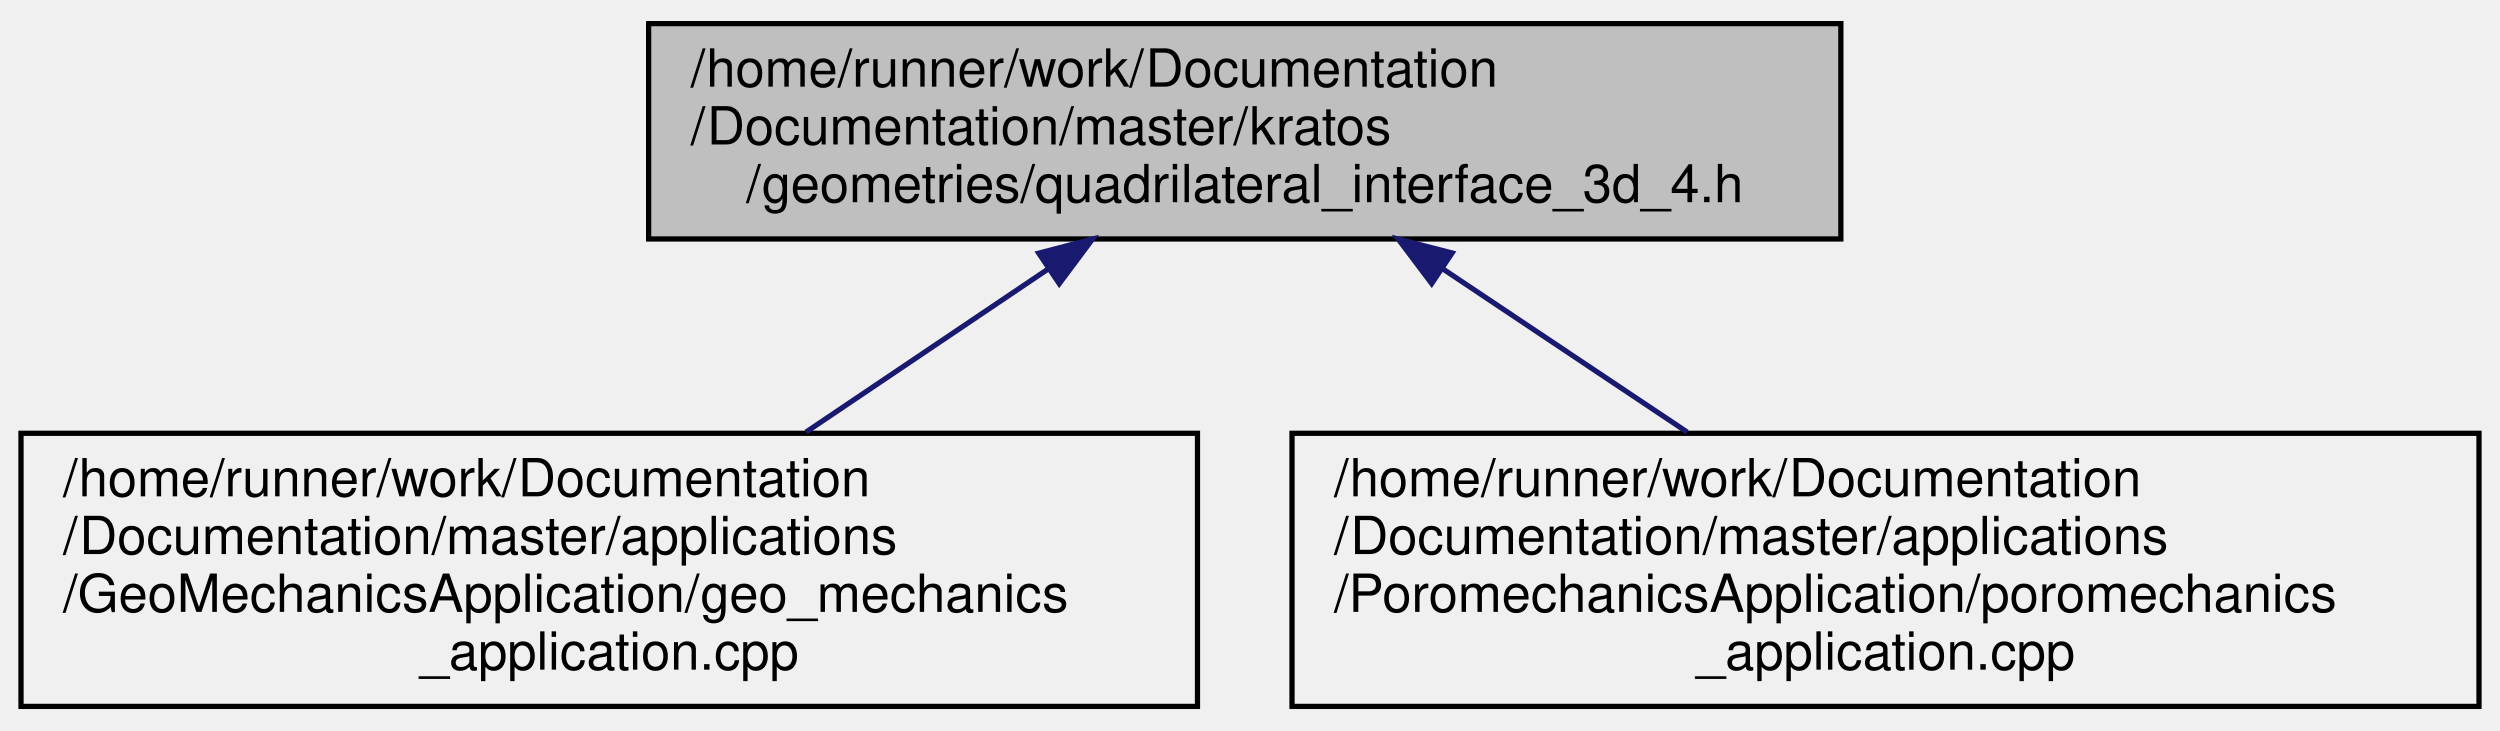
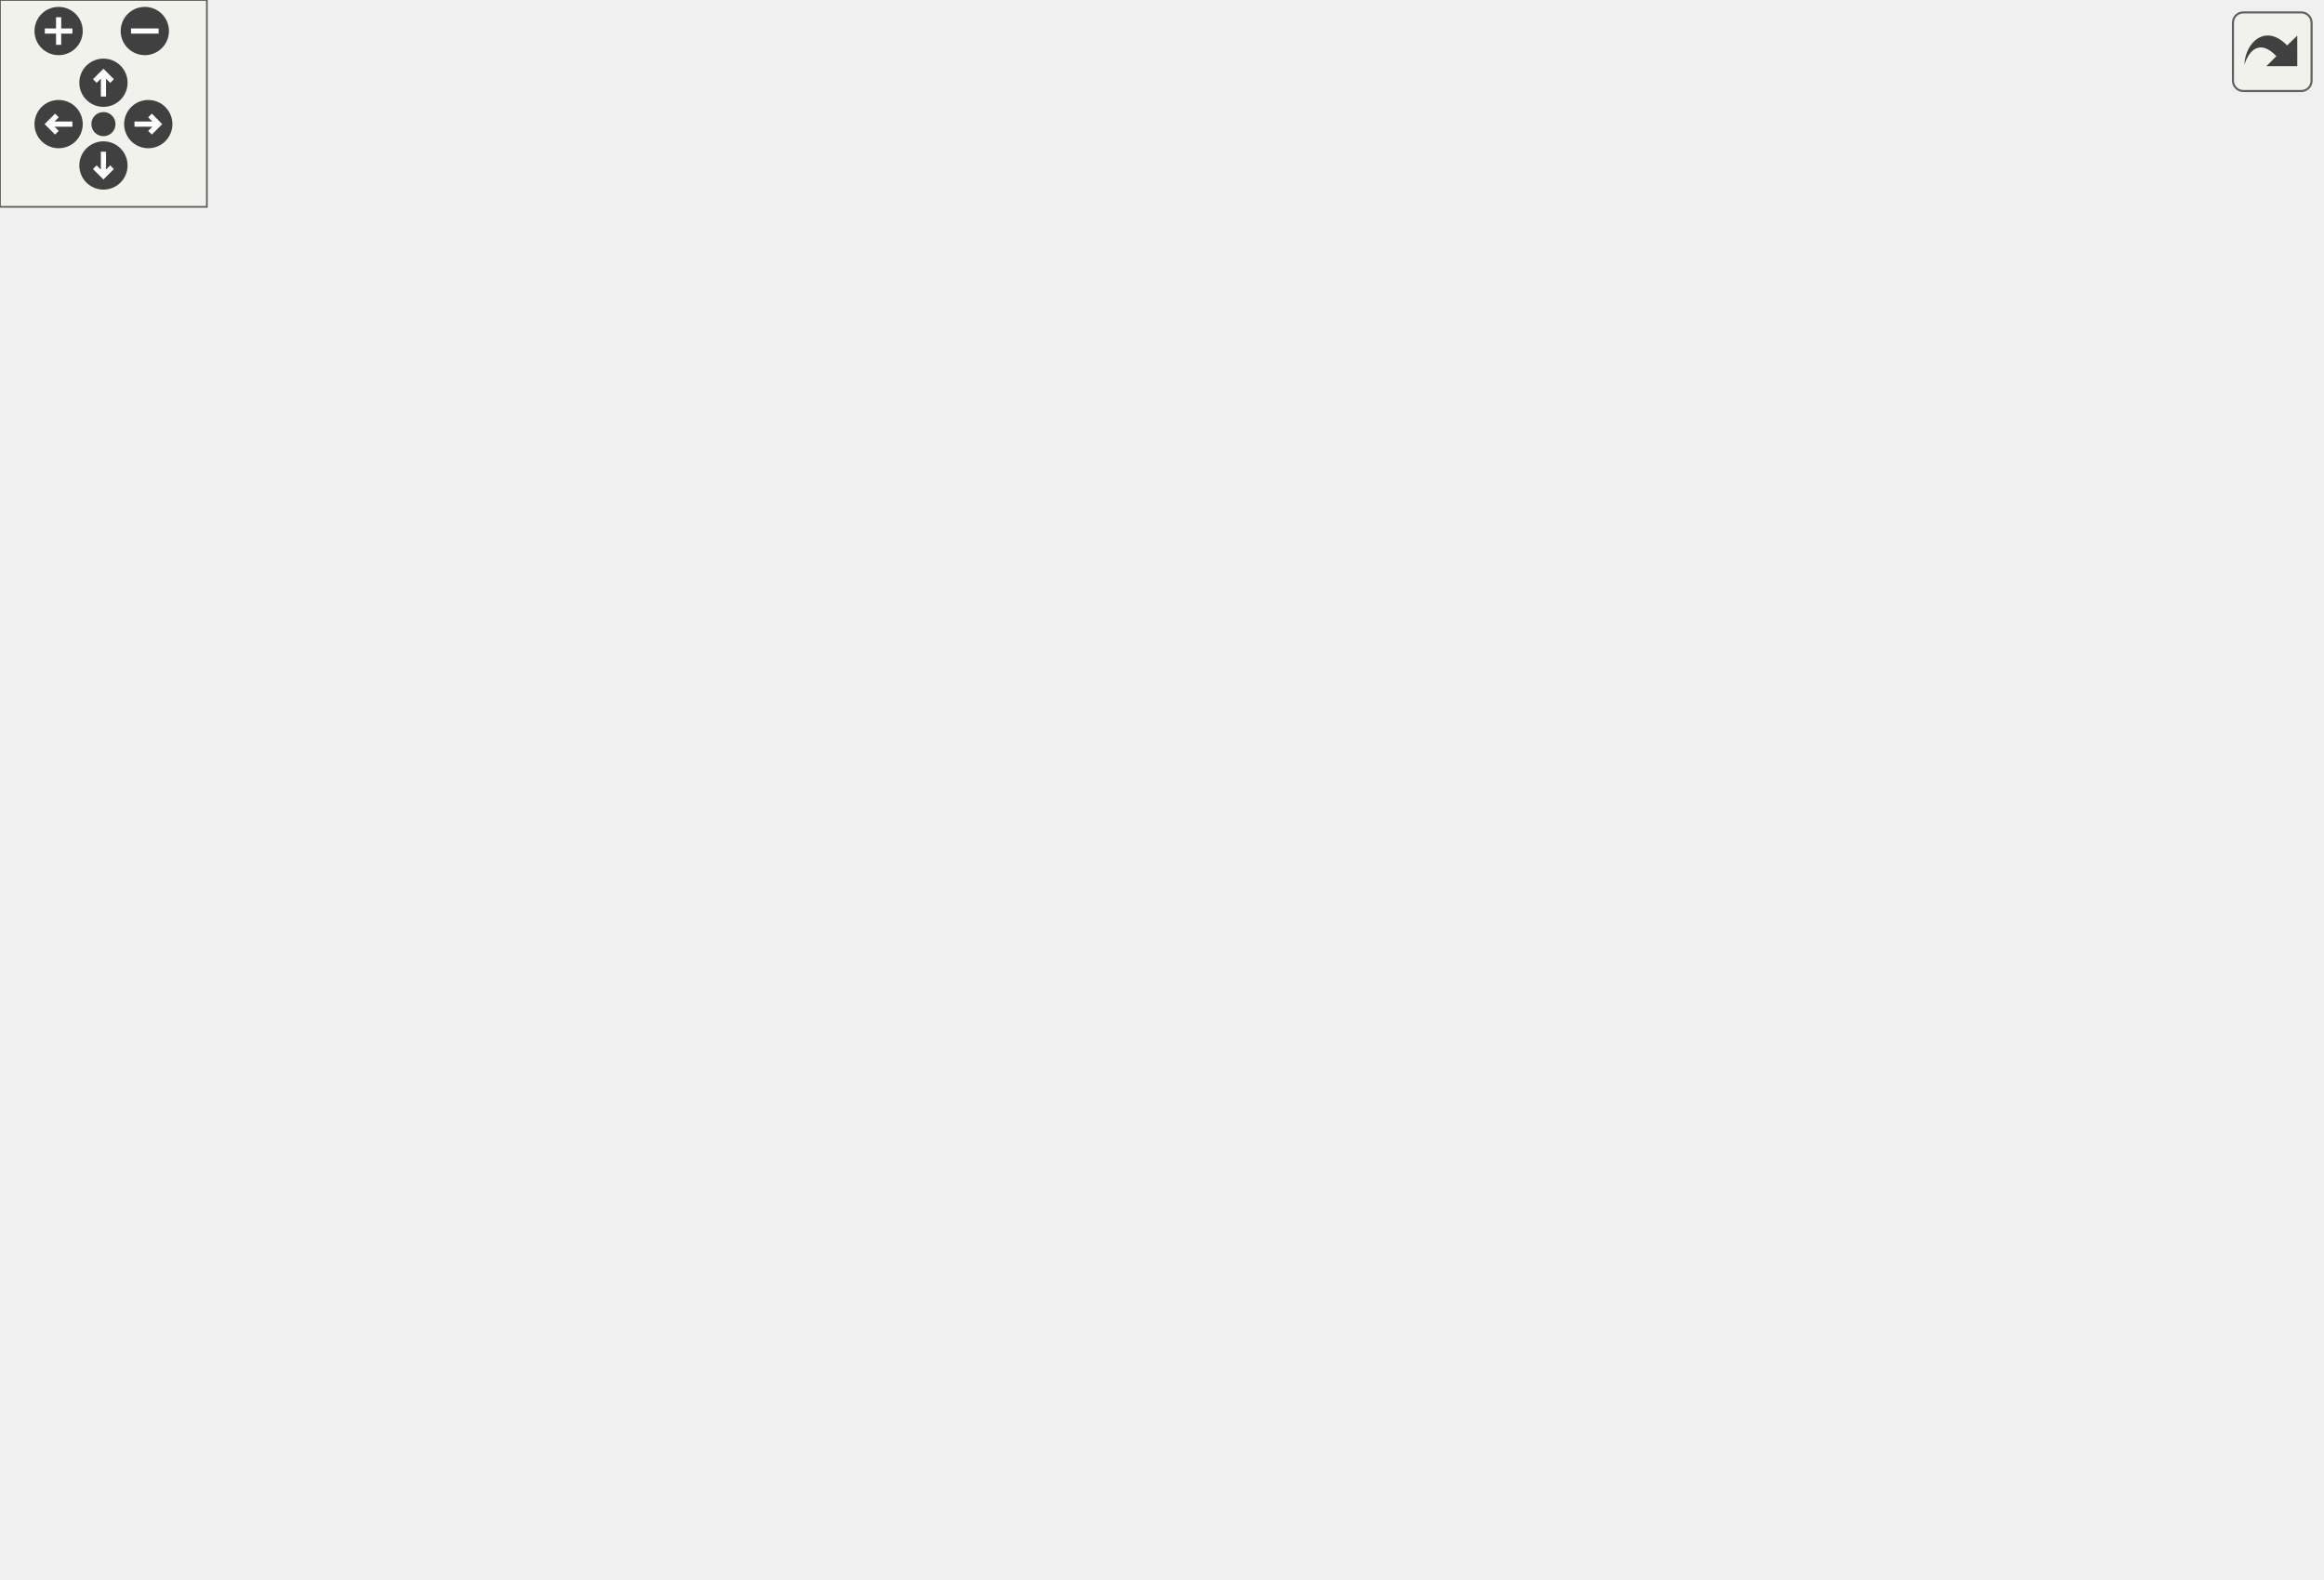
- <svg xmlns="http://www.w3.org/2000/svg" xmlns:xlink="http://www.w3.org/1999/xlink" width="476pt" height="139pt" viewBox="0.00 0.00 476.00 139.00">
-   <g id="graph0" class="graph" transform="scale(1 1) rotate(0) translate(4 135)">
-     <g id="node1" class="node">
-       <g id="a_node1">
-         <a xlink:title=" ">
-           <polygon fill="#bfbfbf" stroke="black" points="119.5,-89.5 119.5,-130.5 346.5,-130.5 346.5,-89.5 119.5,-89.5" />
-           <text text-anchor="start" x="127.5" y="-118.5" font-family="Helvetica,sans-Serif" font-size="10.00">/home/runner/work/Documentation</text>
-           <text text-anchor="start" x="127.5" y="-107.5" font-family="Helvetica,sans-Serif" font-size="10.00">/Documentation/master/kratos</text>
-           <text text-anchor="middle" x="233" y="-96.5" font-family="Helvetica,sans-Serif" font-size="10.00">/geometries/quadrilateral_interface_3d_4.h</text>
-         </a>
+ <svg xmlns="http://www.w3.org/2000/svg" xmlns:xlink="http://www.w3.org/1999/xlink" id="main" version="1.1" xml:space="preserve">
+   <style type="text/css">
+ .edge:hover path { stroke: red; }
+ .edge:hover polygon { stroke: red; fill: red; }
+ </style>
+   <defs>
+     <circle id="rim" cx="0" cy="0" r="7" />
+     <circle id="rim2" cx="0" cy="0" r="3.5" />
+     <g id="zoomPlus">
+       <use xlink:href="#rim" fill="#404040">
+         <set attributeName="fill" to="#808080" begin="zoomplus.mouseover" end="zoomplus.mouseout" />
+       </use>
+       <path d="M-4,0h8M0,-4v8" fill="none" stroke="white" stroke-width="1.5" pointer-events="none" />
+     </g>
+     <g id="zoomMin">
+       <use xlink:href="#rim" fill="#404040">
+         <set attributeName="fill" to="#808080" begin="zoomminus.mouseover" end="zoomminus.mouseout" />
+       </use>
+       <path d="M-4,0h8" fill="none" stroke="white" stroke-width="1.5" pointer-events="none" />
+     </g>
+     <g id="dirArrow">
+       <path fill="none" stroke="white" stroke-width="1.5" d="M0,-3.0v7 M-2.5,-0.5L0,-3.0L2.5,-0.5" />
+     </g>
+     <g id="resetDef">
+       <use xlink:href="#rim2" fill="#404040">
+         <set attributeName="fill" to="#808080" begin="reset.mouseover" end="reset.mouseout" />
+       </use>
+     </g>
+   </defs>
+   <svg id="graph" class="graph">
+     <g id="viewport">
+       <g id="node1" class="node">
+         <g id="a_node1">
+           <a xlink:title=" ">
+             <polygon fill="#bfbfbf" stroke="black" points="324.5,-356.5 324.5,-397.5 551.5,-397.5 551.5,-356.5 324.5,-356.5" />
+             <text text-anchor="start" x="332.5" y="-385.5" font-family="Helvetica,sans-Serif" font-size="10.00">/home/runner/work/Documentation</text>
+             <text text-anchor="start" x="332.5" y="-374.5" font-family="Helvetica,sans-Serif" font-size="10.00">/Documentation/master/kratos</text>
+             <text text-anchor="middle" x="438" y="-363.5" font-family="Helvetica,sans-Serif" font-size="10.00">/geometries/quadrilateral_interface_3d_4.h</text>
+           </a>
+         </g>
+       </g>
+       <g id="node2" class="node">
+         <g id="a_node2">
+           <a xlink:href="../../d5/d83/geo__mechanics__application_8h.html" target="_top" xlink:title=" ">
+             <polygon fill="none" stroke="black" points="205,-267.5 205,-319.5 429,-319.5 429,-267.5 205,-267.5" />
+             <text text-anchor="start" x="213" y="-307.5" font-family="Helvetica,sans-Serif" font-size="10.00">/home/runner/work/Documentation</text>
+             <text text-anchor="start" x="213" y="-296.5" font-family="Helvetica,sans-Serif" font-size="10.00">/Documentation/master/applications</text>
+             <text text-anchor="start" x="213" y="-285.5" font-family="Helvetica,sans-Serif" font-size="10.00">/GeoMechanicsApplication/geo_mechanics</text>
+             <text text-anchor="middle" x="317" y="-274.5" font-family="Helvetica,sans-Serif" font-size="10.00">_application.h</text>
+           </a>
+         </g>
+       </g>
+       <g id="edge1" class="edge">
+         <path fill="none" stroke="midnightblue" d="M400.65,-350.84C385.97,-340.96 369.15,-329.62 354.46,-319.73" />
+         <polygon fill="midnightblue" stroke="midnightblue" points="398.77,-353.8 409.02,-356.48 402.68,-347.99 398.77,-353.8" />
+       </g>
+       <g id="node8" class="node">
+         <g id="a_node8">
+           <a xlink:href="../../d4/de2/poromechanics__application_8cpp.html" target="_top" xlink:title=" ">
+             <polygon fill="none" stroke="black" points="447,-267.5 447,-319.5 673,-319.5 673,-267.5 447,-267.5" />
+             <text text-anchor="start" x="455" y="-307.5" font-family="Helvetica,sans-Serif" font-size="10.00">/home/runner/work/Documentation</text>
+             <text text-anchor="start" x="455" y="-296.5" font-family="Helvetica,sans-Serif" font-size="10.00">/Documentation/master/applications</text>
+             <text text-anchor="start" x="455" y="-285.5" font-family="Helvetica,sans-Serif" font-size="10.00">/PoromechanicsApplication/poromechanics</text>
+             <text text-anchor="middle" x="560" y="-274.5" font-family="Helvetica,sans-Serif" font-size="10.00">_application.cpp</text>
+           </a>
+         </g>
+       </g>
+       <g id="edge7" class="edge">
+         <path fill="none" stroke="midnightblue" d="M475.66,-350.84C490.46,-340.96 507.42,-329.62 522.24,-319.73" />
+         <polygon fill="midnightblue" stroke="midnightblue" points="473.59,-348.01 467.22,-356.48 477.48,-353.83 473.59,-348.01" />
+       </g>
+       <g id="node3" class="node">
+         <g id="a_node3">
+           <a xlink:href="../../da/d42/dgeoflow_8h.html" target="_top" xlink:title=" ">
+             <polygon fill="none" stroke="black" points="107,-178.5 107,-230.5 301,-230.5 301,-178.5 107,-178.5" />
+             <text text-anchor="start" x="115" y="-218.5" font-family="Helvetica,sans-Serif" font-size="10.00">/home/runner/work/Documentation</text>
+             <text text-anchor="start" x="115" y="-207.5" font-family="Helvetica,sans-Serif" font-size="10.00">/Documentation/master/applications</text>
+             <text text-anchor="start" x="115" y="-196.5" font-family="Helvetica,sans-Serif" font-size="10.00">/GeoMechanicsApplication/custom</text>
+             <text text-anchor="middle" x="204" y="-185.5" font-family="Helvetica,sans-Serif" font-size="10.00">_workflows/dgeoflow.h</text>
+           </a>
+         </g>
+       </g>
+       <g id="edge2" class="edge">
+         <path fill="none" stroke="midnightblue" d="M276.37,-261.22C263.31,-251.16 249.02,-240.16 236.61,-230.61" />
+         <polygon fill="midnightblue" stroke="midnightblue" points="274.26,-264.01 284.32,-267.34 278.53,-258.46 274.26,-264.01" />
+       </g>
+       <g id="node7" class="node">
+         <g id="a_node7">
+           <a xlink:href="../../df/dc4/geo__mechanics__application_8cpp.html" target="_top" xlink:title=" ">
+             <polygon fill="none" stroke="black" points="319,-178.5 319,-230.5 543,-230.5 543,-178.5 319,-178.5" />
+             <text text-anchor="start" x="327" y="-218.5" font-family="Helvetica,sans-Serif" font-size="10.00">/home/runner/work/Documentation</text>
+             <text text-anchor="start" x="327" y="-207.5" font-family="Helvetica,sans-Serif" font-size="10.00">/Documentation/master/applications</text>
+             <text text-anchor="start" x="327" y="-196.5" font-family="Helvetica,sans-Serif" font-size="10.00">/GeoMechanicsApplication/geo_mechanics</text>
+             <text text-anchor="middle" x="431" y="-185.5" font-family="Helvetica,sans-Serif" font-size="10.00">_application.cpp</text>
+           </a>
+         </g>
+       </g>
+       <g id="edge6" class="edge">
+         <path fill="none" stroke="midnightblue" d="M357.99,-261.22C371.16,-251.16 385.58,-240.16 398.1,-230.61" />
+         <polygon fill="midnightblue" stroke="midnightblue" points="355.8,-258.49 349.97,-267.34 360.05,-264.05 355.8,-258.49" />
+       </g>
+       <g id="node4" class="node">
+         <g id="a_node4">
+           <a xlink:href="../../d7/d88/dgeoflow_8cpp.html" target="_top" xlink:title=" ">
+             <polygon fill="none" stroke="black" points="0,-89.5 0,-141.5 194,-141.5 194,-89.5 0,-89.5" />
+             <text text-anchor="start" x="8" y="-129.5" font-family="Helvetica,sans-Serif" font-size="10.00">/home/runner/work/Documentation</text>
+             <text text-anchor="start" x="8" y="-118.5" font-family="Helvetica,sans-Serif" font-size="10.00">/Documentation/master/applications</text>
+             <text text-anchor="start" x="8" y="-107.5" font-family="Helvetica,sans-Serif" font-size="10.00">/GeoMechanicsApplication/custom</text>
+             <text text-anchor="middle" x="97" y="-96.5" font-family="Helvetica,sans-Serif" font-size="10.00">_workflows/dgeoflow.cpp</text>
+           </a>
+         </g>
+       </g>
+       <g id="edge3" class="edge">
+         <path fill="none" stroke="midnightblue" d="M165.18,-171.93C152.91,-161.96 139.52,-151.07 127.88,-141.61" />
+         <polygon fill="midnightblue" stroke="midnightblue" points="163.08,-174.74 173.05,-178.34 167.5,-169.31 163.08,-174.74" />
+       </g>
+       <g id="node5" class="node">
+         <g id="a_node5">
+           <a xlink:href="../../d4/d24/kratos__external__bindings_8h.html" target="_top" xlink:title=" ">
+             <polygon fill="none" stroke="black" points="212,-89.5 212,-141.5 410,-141.5 410,-89.5 212,-89.5" />
+             <text text-anchor="start" x="220" y="-129.5" font-family="Helvetica,sans-Serif" font-size="10.00">/home/runner/work/Documentation</text>
+             <text text-anchor="start" x="220" y="-118.5" font-family="Helvetica,sans-Serif" font-size="10.00">/Documentation/master/applications</text>
+             <text text-anchor="start" x="220" y="-107.5" font-family="Helvetica,sans-Serif" font-size="10.00">/GeoMechanicsApplication/external</text>
+             <text text-anchor="middle" x="311" y="-96.5" font-family="Helvetica,sans-Serif" font-size="10.00">_bindings/kratos_external_bindings.h</text>
+           </a>
+         </g>
+       </g>
+       <g id="edge4" class="edge">
+         <path fill="none" stroke="midnightblue" d="M242.82,-171.93C255.09,-161.96 268.48,-151.07 280.12,-141.61" />
+         <polygon fill="midnightblue" stroke="midnightblue" points="240.5,-169.31 234.95,-178.34 244.92,-174.74 240.5,-169.31" />
+       </g>
+       <g id="node6" class="node">
+         <g id="a_node6">
+           <a xlink:href="../../dd/d6d/_geo_mechanics_application_2external__bindings_2kratos__external__bindings_8cpp.html" target="_top" xlink:title=" ">
+             <polygon fill="none" stroke="black" points="206.5,-0.5 206.5,-52.5 415.5,-52.5 415.5,-0.5 206.5,-0.5" />
+             <text text-anchor="start" x="214.5" y="-40.5" font-family="Helvetica,sans-Serif" font-size="10.00">/home/runner/work/Documentation</text>
+             <text text-anchor="start" x="214.5" y="-29.5" font-family="Helvetica,sans-Serif" font-size="10.00">/Documentation/master/applications</text>
+             <text text-anchor="start" x="214.5" y="-18.5" font-family="Helvetica,sans-Serif" font-size="10.00">/GeoMechanicsApplication/external</text>
+             <text text-anchor="middle" x="311" y="-7.5" font-family="Helvetica,sans-Serif" font-size="10.00">_bindings/kratos_external_bindings.cpp</text>
+           </a>
+         </g>
+       </g>
+       <g id="edge5" class="edge">
+         <path fill="none" stroke="midnightblue" d="M311,-79.19C311,-70.28 311,-60.9 311,-52.61" />
+         <polygon fill="midnightblue" stroke="midnightblue" points="307.5,-79.34 311,-89.34 314.5,-79.34 307.5,-79.34" />
      </g>
    </g>
-     <g id="node2" class="node">
-       <g id="a_node2">
-         <a xlink:href="../../df/dc4/geo__mechanics__application_8cpp.html" target="_top" xlink:title=" ">
-           <polygon fill="none" stroke="black" points="0,-0.5 0,-52.5 224,-52.5 224,-0.5 0,-0.5" />
-           <text text-anchor="start" x="8" y="-40.5" font-family="Helvetica,sans-Serif" font-size="10.00">/home/runner/work/Documentation</text>
-           <text text-anchor="start" x="8" y="-29.5" font-family="Helvetica,sans-Serif" font-size="10.00">/Documentation/master/applications</text>
-           <text text-anchor="start" x="8" y="-18.5" font-family="Helvetica,sans-Serif" font-size="10.00">/GeoMechanicsApplication/geo_mechanics</text>
-           <text text-anchor="middle" x="112" y="-7.5" font-family="Helvetica,sans-Serif" font-size="10.00">_application.cpp</text>
-         </a>
-       </g>
+   </svg>
+   <g id="navigator" transform="translate(0 0)" fill="#404254">
+     <rect fill="#f2f5e9" fill-opacity="0.5" stroke="#606060" stroke-width=".5" x="0" y="0" width="60" height="60" />
+     <use id="zoomplus" xlink:href="#zoomPlus" x="17" y="9" />
+     <use id="zoomminus" xlink:href="#zoomMin" x="42" y="9" />
+     <use id="reset" xlink:href="#resetDef" x="30" y="36" />
+     <g id="arrowUp" xlink:href="#dirArrow" transform="translate(30 24)">
+       <use xlink:href="#rim" fill="#404040">
+         <set attributeName="fill" to="#808080" begin="arrowUp.mouseover" end="arrowUp.mouseout" />
+       </use>
+       <path fill="none" stroke="white" stroke-width="1.5" d="M0,-3.0v7 M-2.5,-0.5L0,-3.0L2.5,-0.5" />
    </g>
-     <g id="edge1" class="edge">
-       <path fill="none" stroke="midnightblue" d="M195.65,-83.84C180.97,-73.96 164.15,-62.62 149.46,-52.73" />
-       <polygon fill="midnightblue" stroke="midnightblue" points="193.77,-86.8 204.02,-89.48 197.68,-80.99 193.77,-86.8" />
+     <g id="arrowRight" xlink:href="#dirArrow" transform="rotate(90) translate(36 -43)">
+       <use xlink:href="#rim" fill="#404040">
+         <set attributeName="fill" to="#808080" begin="arrowRight.mouseover" end="arrowRight.mouseout" />
+       </use>
+       <path fill="none" stroke="white" stroke-width="1.5" d="M0,-3.0v7 M-2.5,-0.5L0,-3.0L2.5,-0.5" />
    </g>
-     <g id="node3" class="node">
-       <g id="a_node3">
-         <a xlink:href="../../d4/de2/poromechanics__application_8cpp.html" target="_top" xlink:title=" ">
-           <polygon fill="none" stroke="black" points="242,-0.5 242,-52.5 468,-52.5 468,-0.5 242,-0.5" />
-           <text text-anchor="start" x="250" y="-40.5" font-family="Helvetica,sans-Serif" font-size="10.00">/home/runner/work/Documentation</text>
-           <text text-anchor="start" x="250" y="-29.5" font-family="Helvetica,sans-Serif" font-size="10.00">/Documentation/master/applications</text>
-           <text text-anchor="start" x="250" y="-18.5" font-family="Helvetica,sans-Serif" font-size="10.00">/PoromechanicsApplication/poromechanics</text>
-           <text text-anchor="middle" x="355" y="-7.5" font-family="Helvetica,sans-Serif" font-size="10.00">_application.cpp</text>
-         </a>
-       </g>
+     <g id="arrowDown" xlink:href="#dirArrow" transform="rotate(180) translate(-30 -48)">
+       <use xlink:href="#rim" fill="#404040">
+         <set attributeName="fill" to="#808080" begin="arrowDown.mouseover" end="arrowDown.mouseout" />
+       </use>
+       <path fill="none" stroke="white" stroke-width="1.5" d="M0,-3.0v7 M-2.5,-0.5L0,-3.0L2.5,-0.5" />
    </g>
-     <g id="edge2" class="edge">
-       <path fill="none" stroke="midnightblue" d="M270.66,-83.84C285.46,-73.96 302.42,-62.62 317.24,-52.73" />
-       <polygon fill="midnightblue" stroke="midnightblue" points="268.59,-81.01 262.22,-89.48 272.48,-86.83 268.59,-81.01" />
+     <g id="arrowLeft" xlink:href="#dirArrow" transform="rotate(270) translate(-36 17)">
+       <use xlink:href="#rim" fill="#404040">
+         <set attributeName="fill" to="#808080" begin="arrowLeft.mouseover" end="arrowLeft.mouseout" />
+       </use>
+       <path fill="none" stroke="white" stroke-width="1.5" d="M0,-3.0v7 M-2.5,-0.5L0,-3.0L2.5,-0.5" />
    </g>
  </g>
+   <svg viewBox="0 0 15 15" width="100%" height="30px" preserveAspectRatio="xMaxYMin meet">
+     <g id="arrow_out" transform="scale(0.3 0.3)">
+       <a xlink:href="quadrilateral__interface__3d__4_8h__dep__incl_org.svg" target="_base">
+         <rect id="button" ry="5" rx="5" y="6" x="6" height="38" width="38" fill="#f2f5e9" fill-opacity="0.5" stroke="#606060" stroke-width="1.0" />
+         <path id="arrow" d="M 11.5,31.437 C 11.94,20.098 22.043,11.323 32.159,21.979 L 37.069,17.246 C 37.069,17.246 37.088,32 37.088,32 L 22.16,31.978 C 22.16,31.978 26.998,27.14 26.998,27.14 C 18.529,18.264 13.292,25.23 11.5,31.437 z" style="fill:#404040;" />
+       </a>
+     </g>
+   </svg>
</svg>
